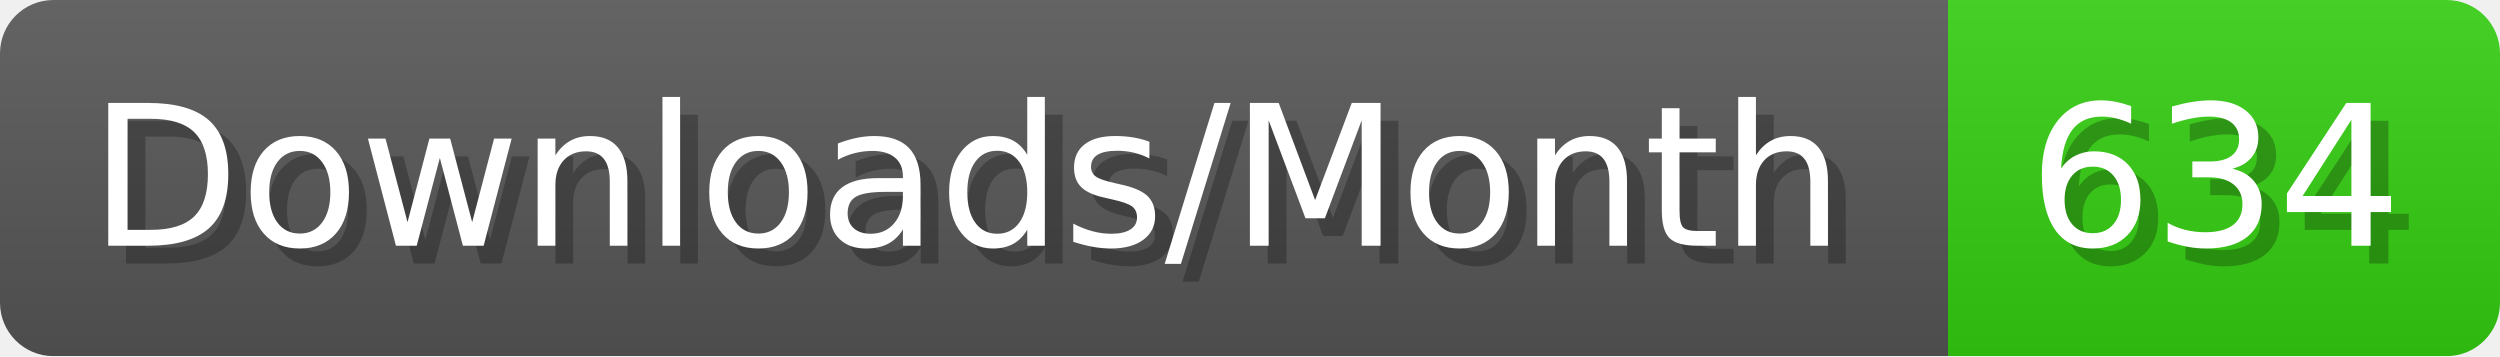
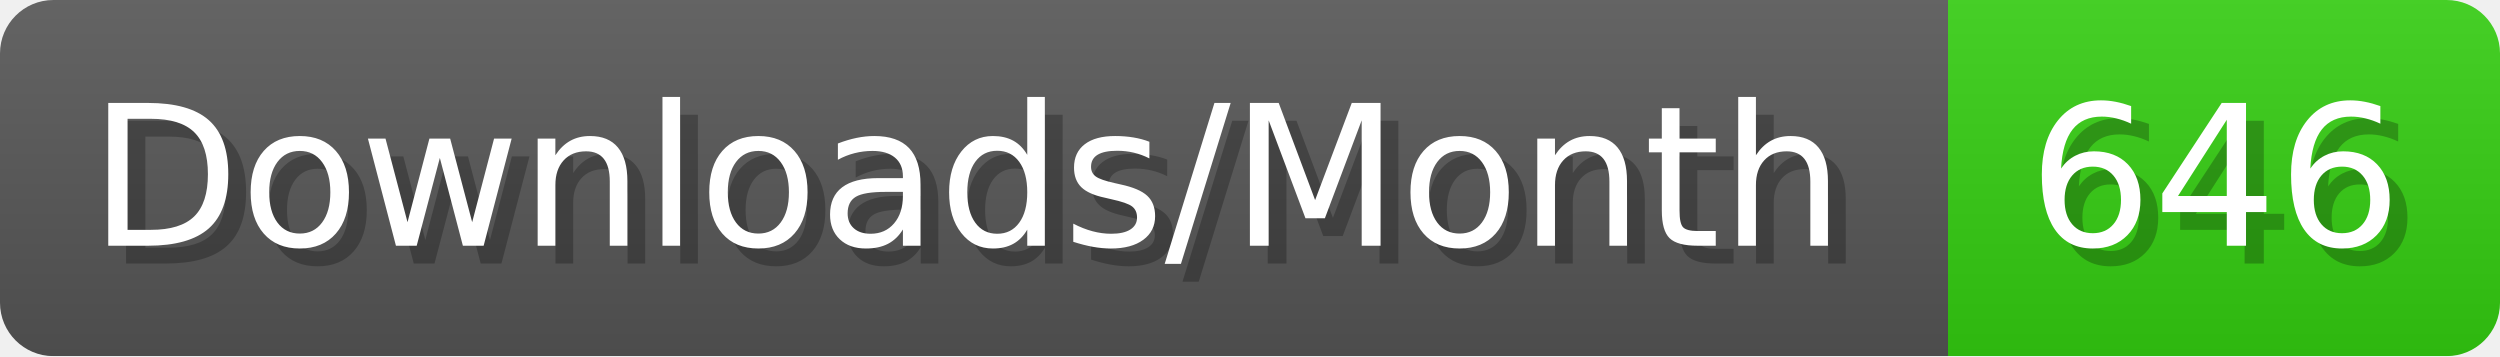
- <svg xmlns="http://www.w3.org/2000/svg" width="140.4" height="20" viewBox="0 0 1404 200" role="img" aria-label="Downloads/Month: 634">
+ <svg xmlns="http://www.w3.org/2000/svg" width="140.4" height="20" viewBox="0 0 1404 200" role="img" aria-label="Downloads/Month: 646">
  <linearGradient id="YlXUI" x2="0" y2="100%">
    <stop offset="0" stop-opacity=".1" stop-color="#EEE" />
    <stop offset="1" stop-opacity=".1" />
  </linearGradient>
  <mask id="JHhop">
    <rect width="1404" height="200" rx="30" fill="#FFF" />
  </mask>
  <g mask="url(#JHhop)">
    <rect width="1094" height="200" fill="#555" />
    <rect width="310" height="200" fill="#3C1" x="1094" />
    <rect width="1404" height="200" fill="url(#YlXUI)" />
  </g>
  <g aria-hidden="true" fill="#fff" text-anchor="start" font-family="Verdana,DejaVu Sans,sans-serif" font-size="110">
    <text x="60" y="148" textLength="994" fill="#000" opacity="0.25">Downloads/Month</text>
    <text x="50" y="138" textLength="994">Downloads/Month</text>
-     <text x="1149" y="148" textLength="210" fill="#000" opacity="0.25">634</text>
-     <text x="1139" y="138" textLength="210">634</text>
+     <text x="1149" y="148" textLength="210" fill="#000" opacity="0.25">646</text>
+     <text x="1139" y="138" textLength="210">646</text>
  </g>
</svg>
